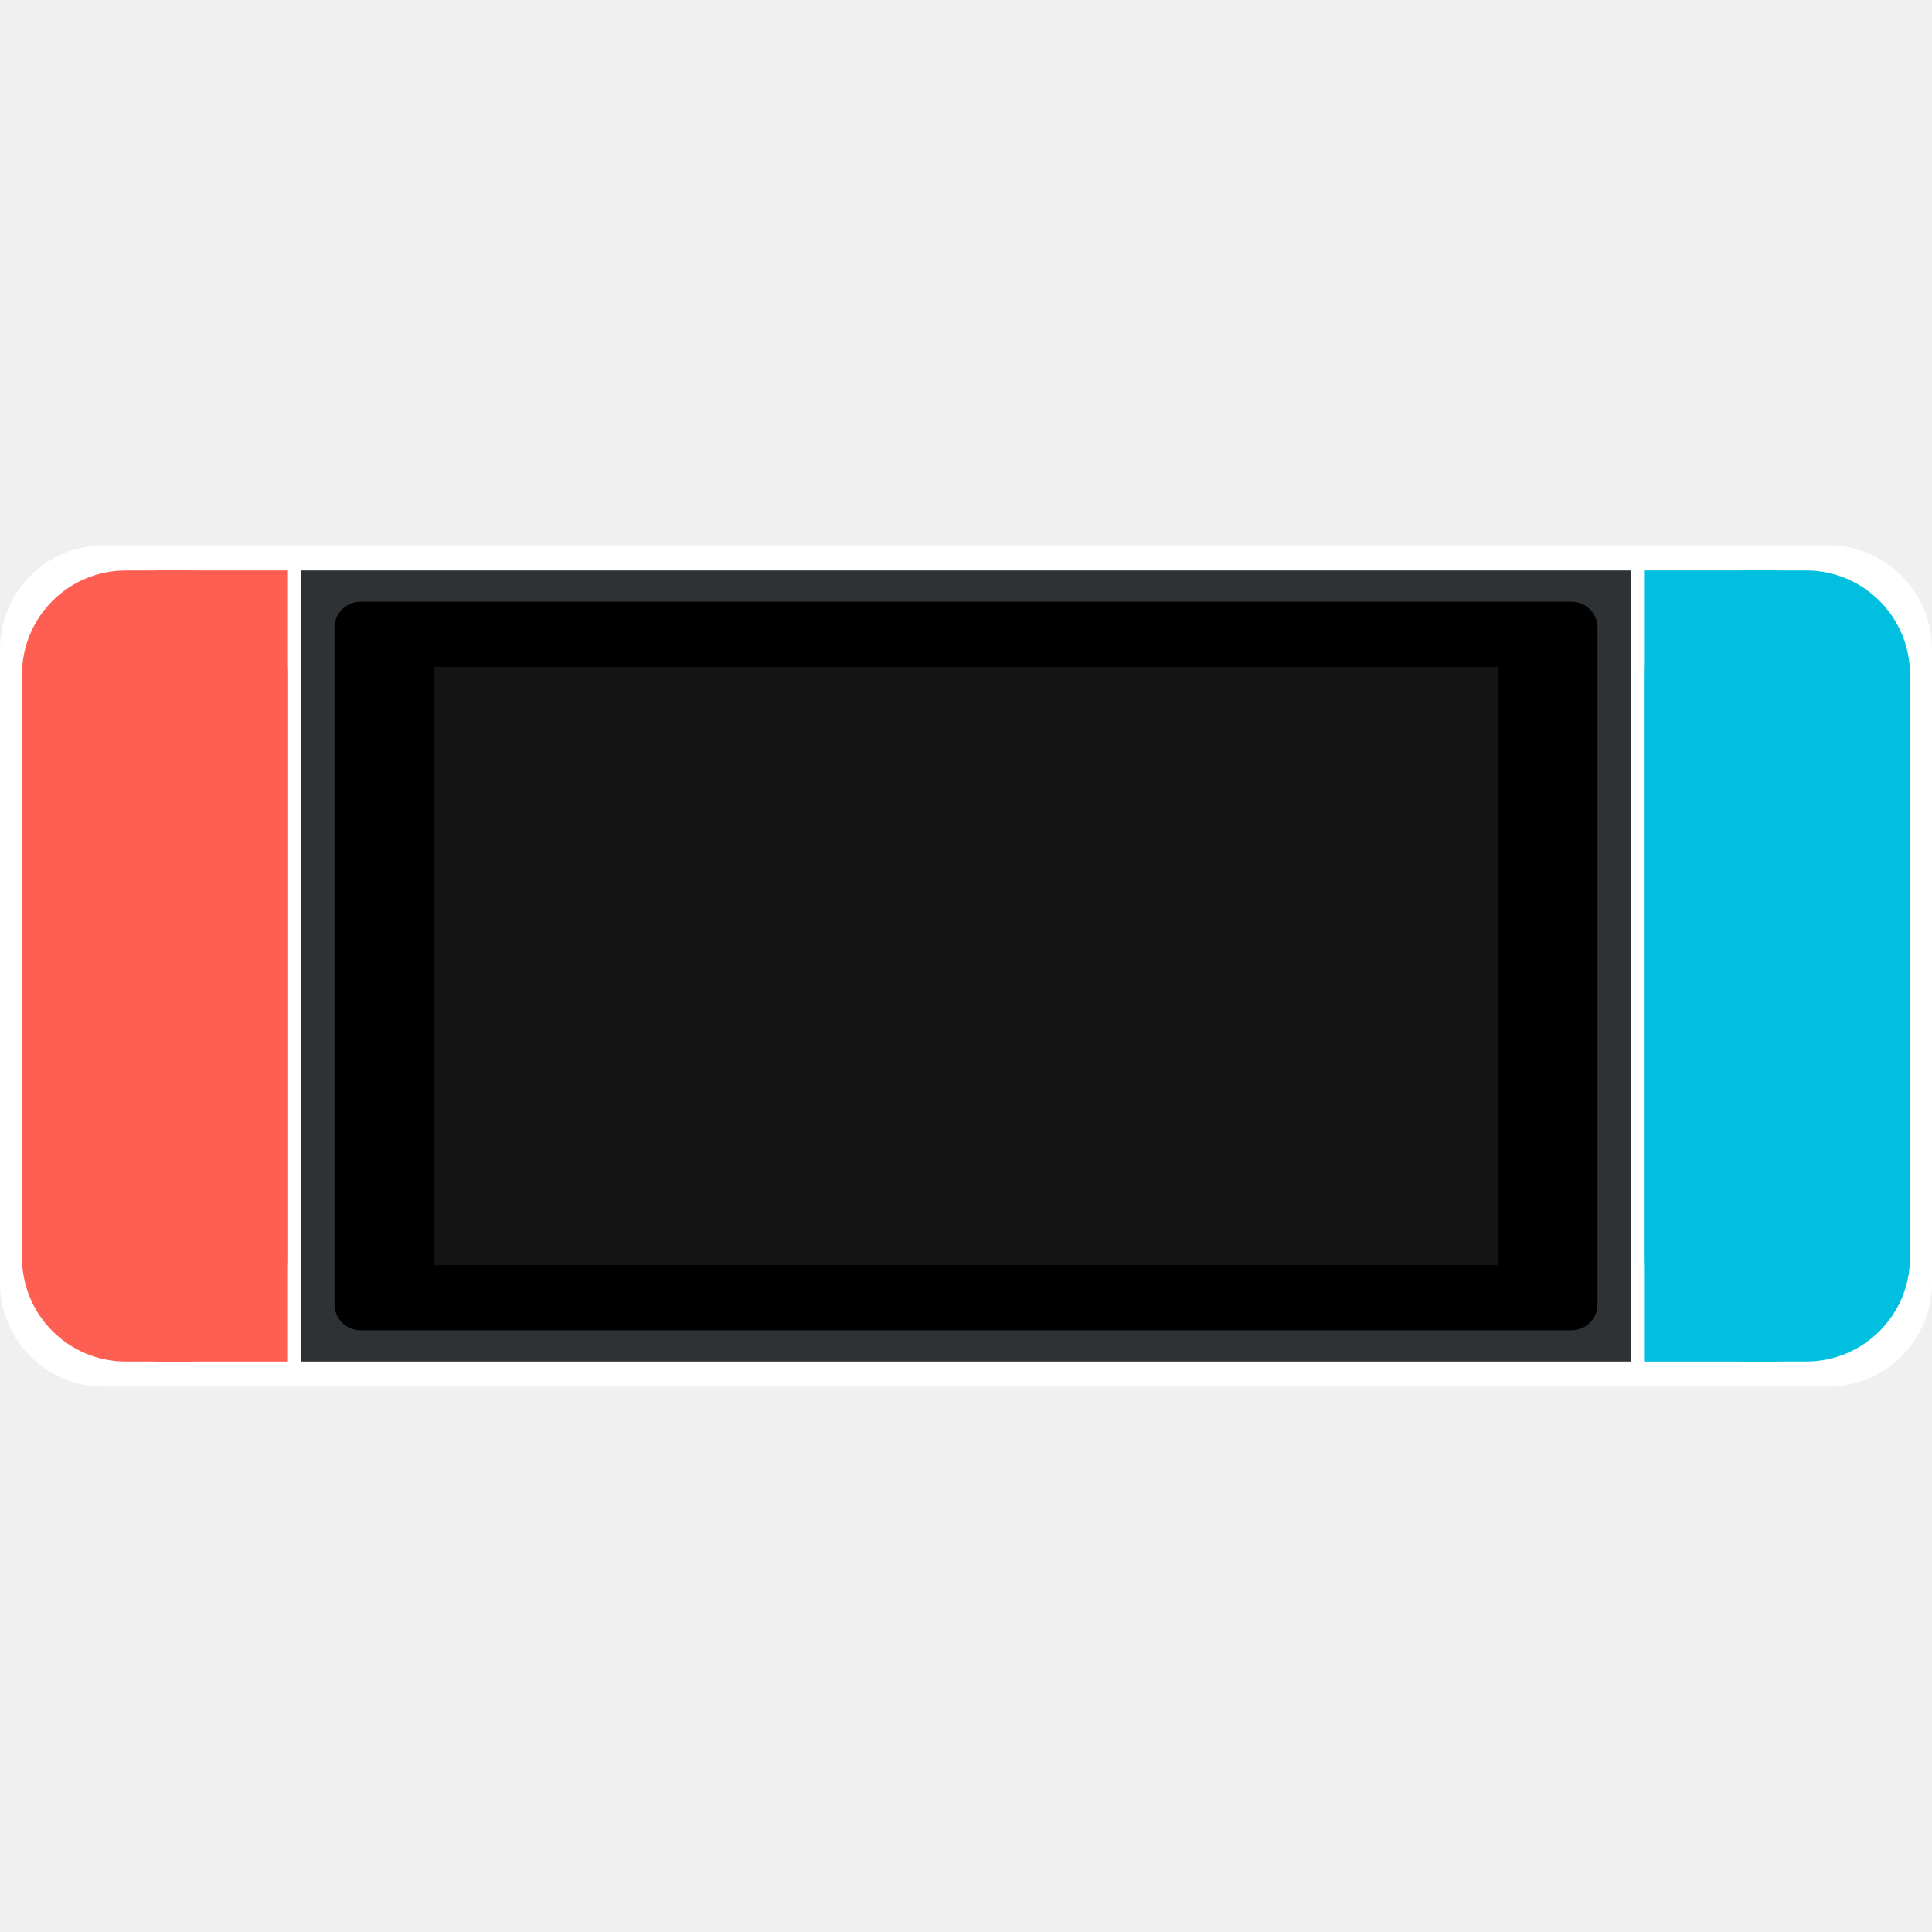
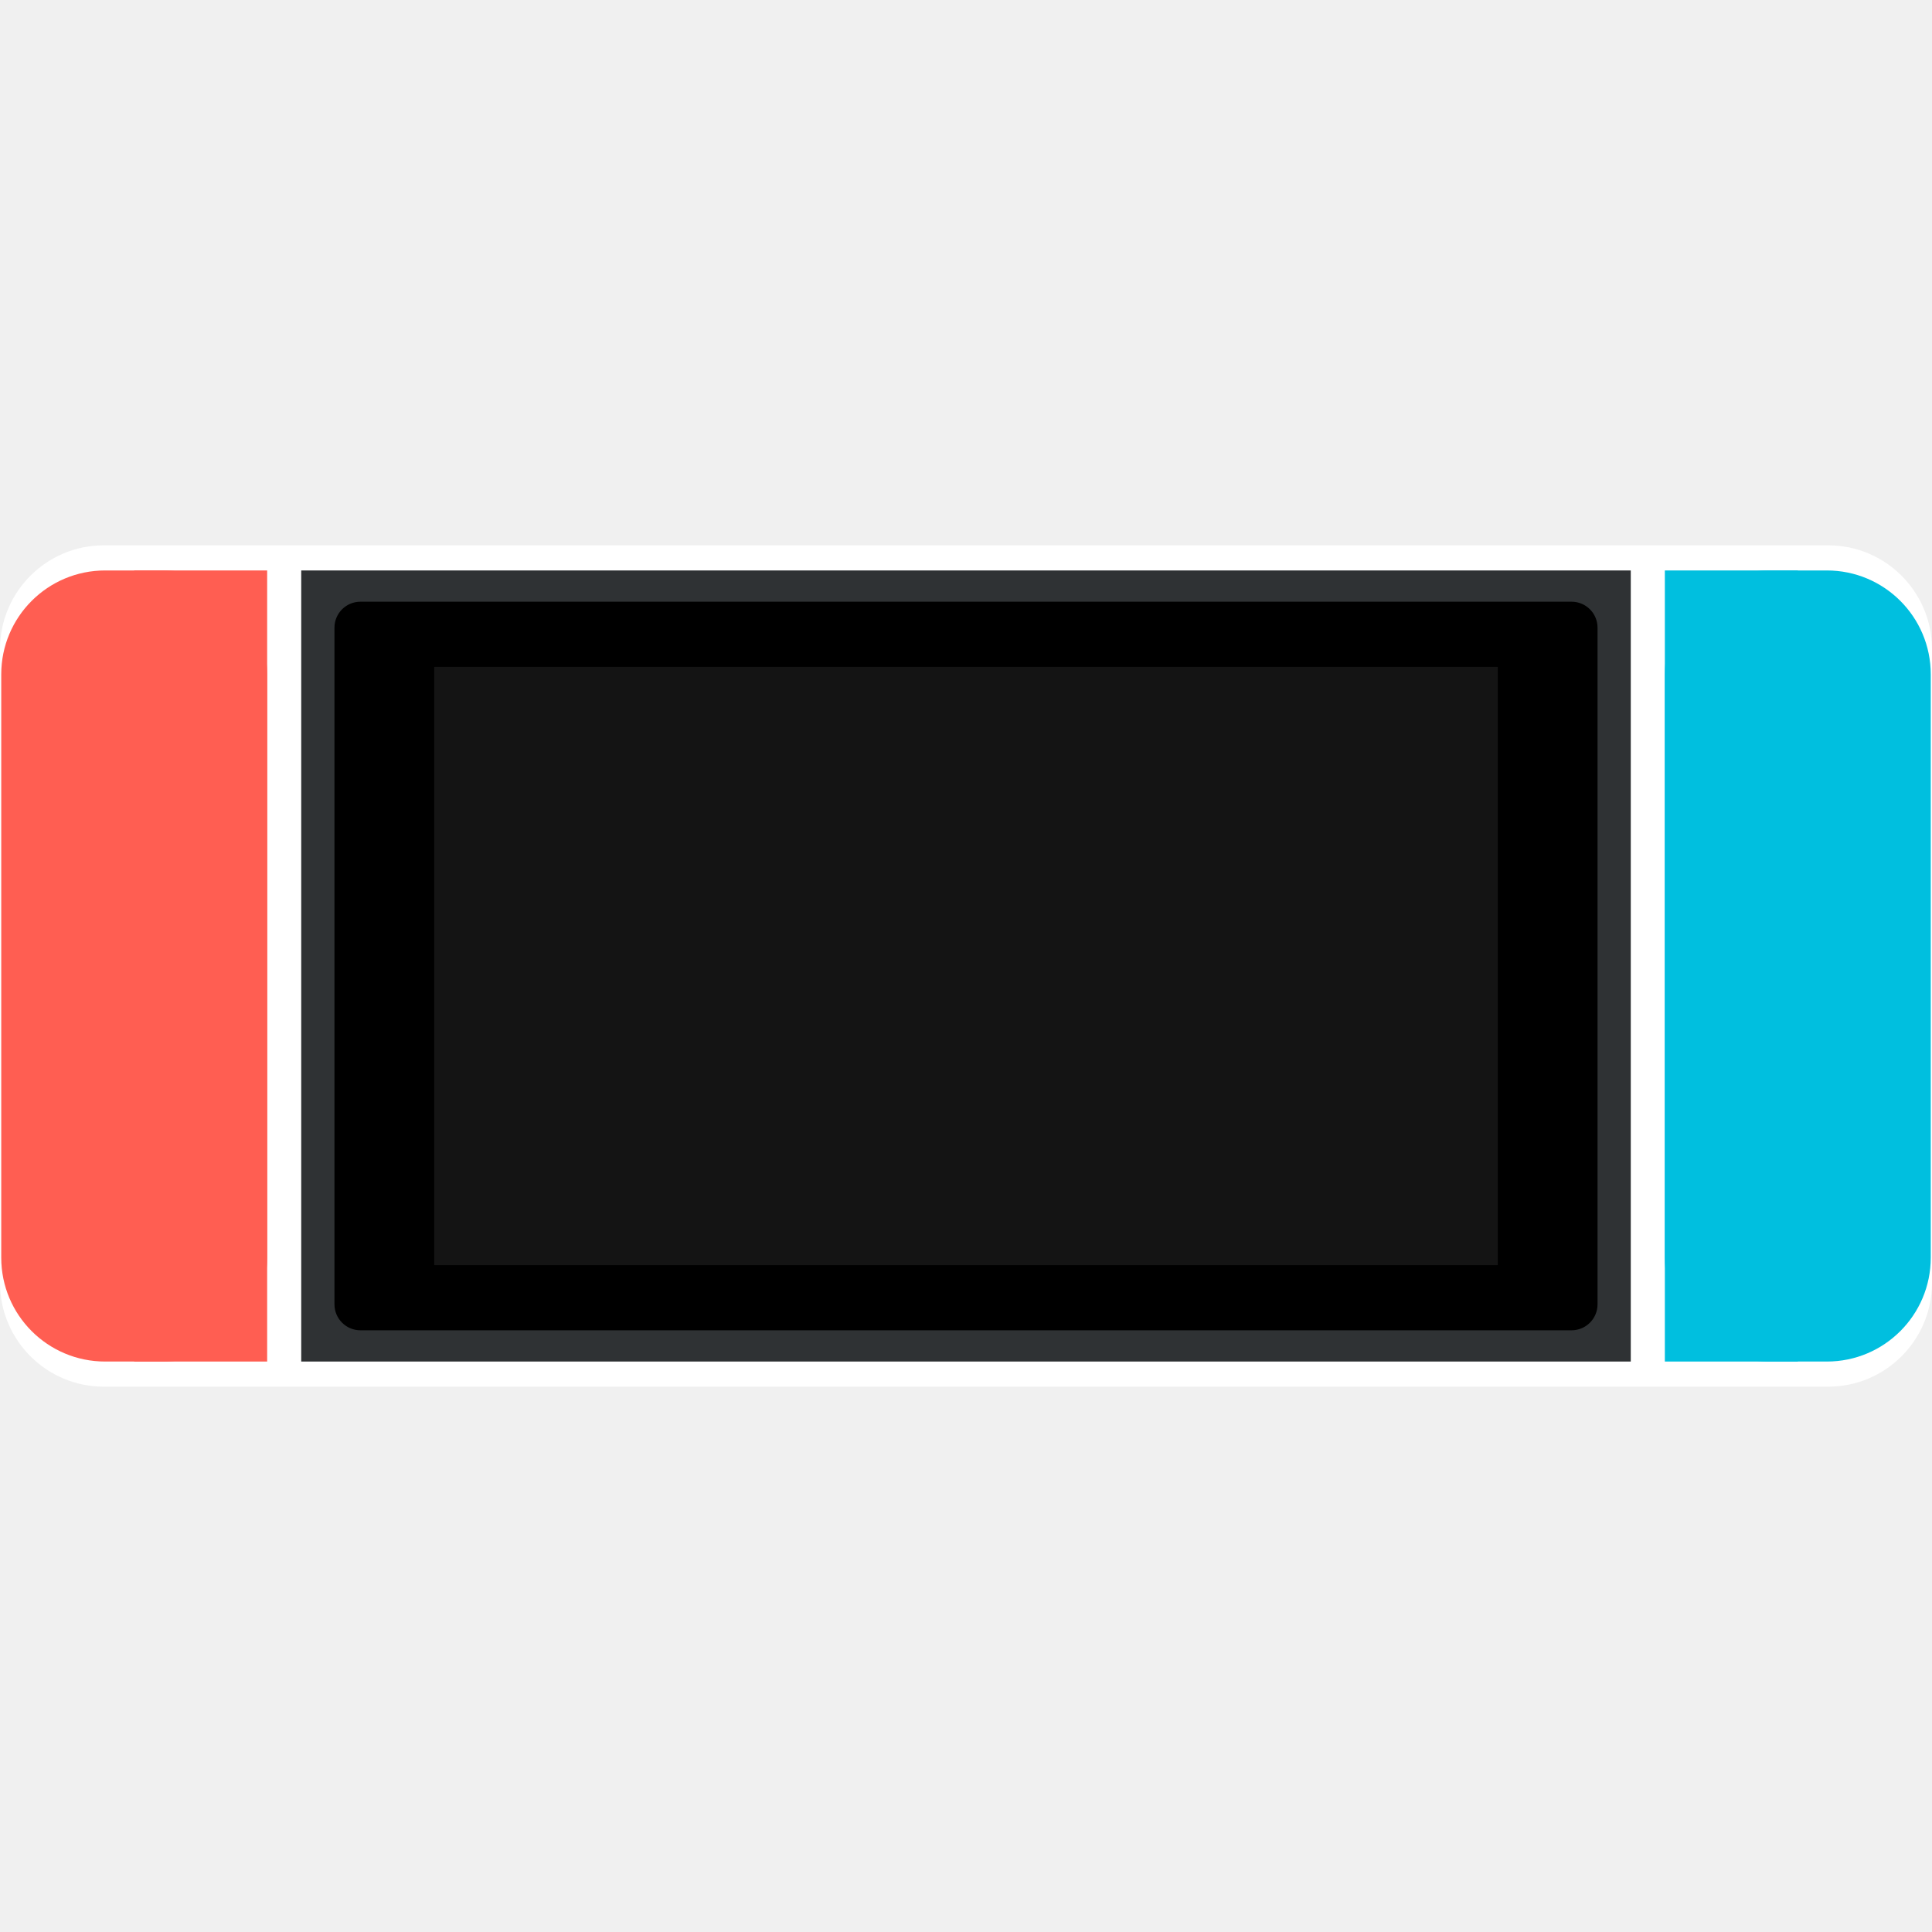
<svg xmlns="http://www.w3.org/2000/svg" viewBox="70 70 372 372" width="512" height="512">
  <rect x="70" y="175" width="372" height="162" fill="white" rx="20" ry="20" />
  <rect x="128" y="179.84" width="256" height="152.32" fill="#2F3234" />
  <rect x="134.4" y="185.856" width="243.2" height="140.288" fill="#000000" rx="5" ry="5" />
  <rect x="153.6" y="198.4" width="204.8" height="115.2" fill="#141414" />
-   <rect x="74.24" y="179.84" width="51.2" height="152.32" fill="#FF5E52" rx="20" ry="20" />
-   <rect x="99.84" y="179.84" width="25.6" height="152.32" fill="#FF5E52" />
-   <rect x="386.56" y="179.84" width="51.2" height="152.32" fill="#00BFDF" rx="20" ry="20" />
-   <rect x="386.56" y="179.84" width="25.6" height="152.32" fill="#00BFDF" />
+   <rect x="70.24" y="179.84" width="51.2" height="152.32" fill="#FF5E52" rx="20" ry="20" />
+   <rect x="95.84" y="179.84" width="25.6" height="152.32" fill="#FF5E52" />
+   <rect x="390.56" y="179.84" width="51.2" height="152.32" fill="#00BFDF" rx="20" ry="20" />
+   <rect x="390.56" y="179.84" width="25.6" height="152.32" fill="#00BFDF" />
</svg>
